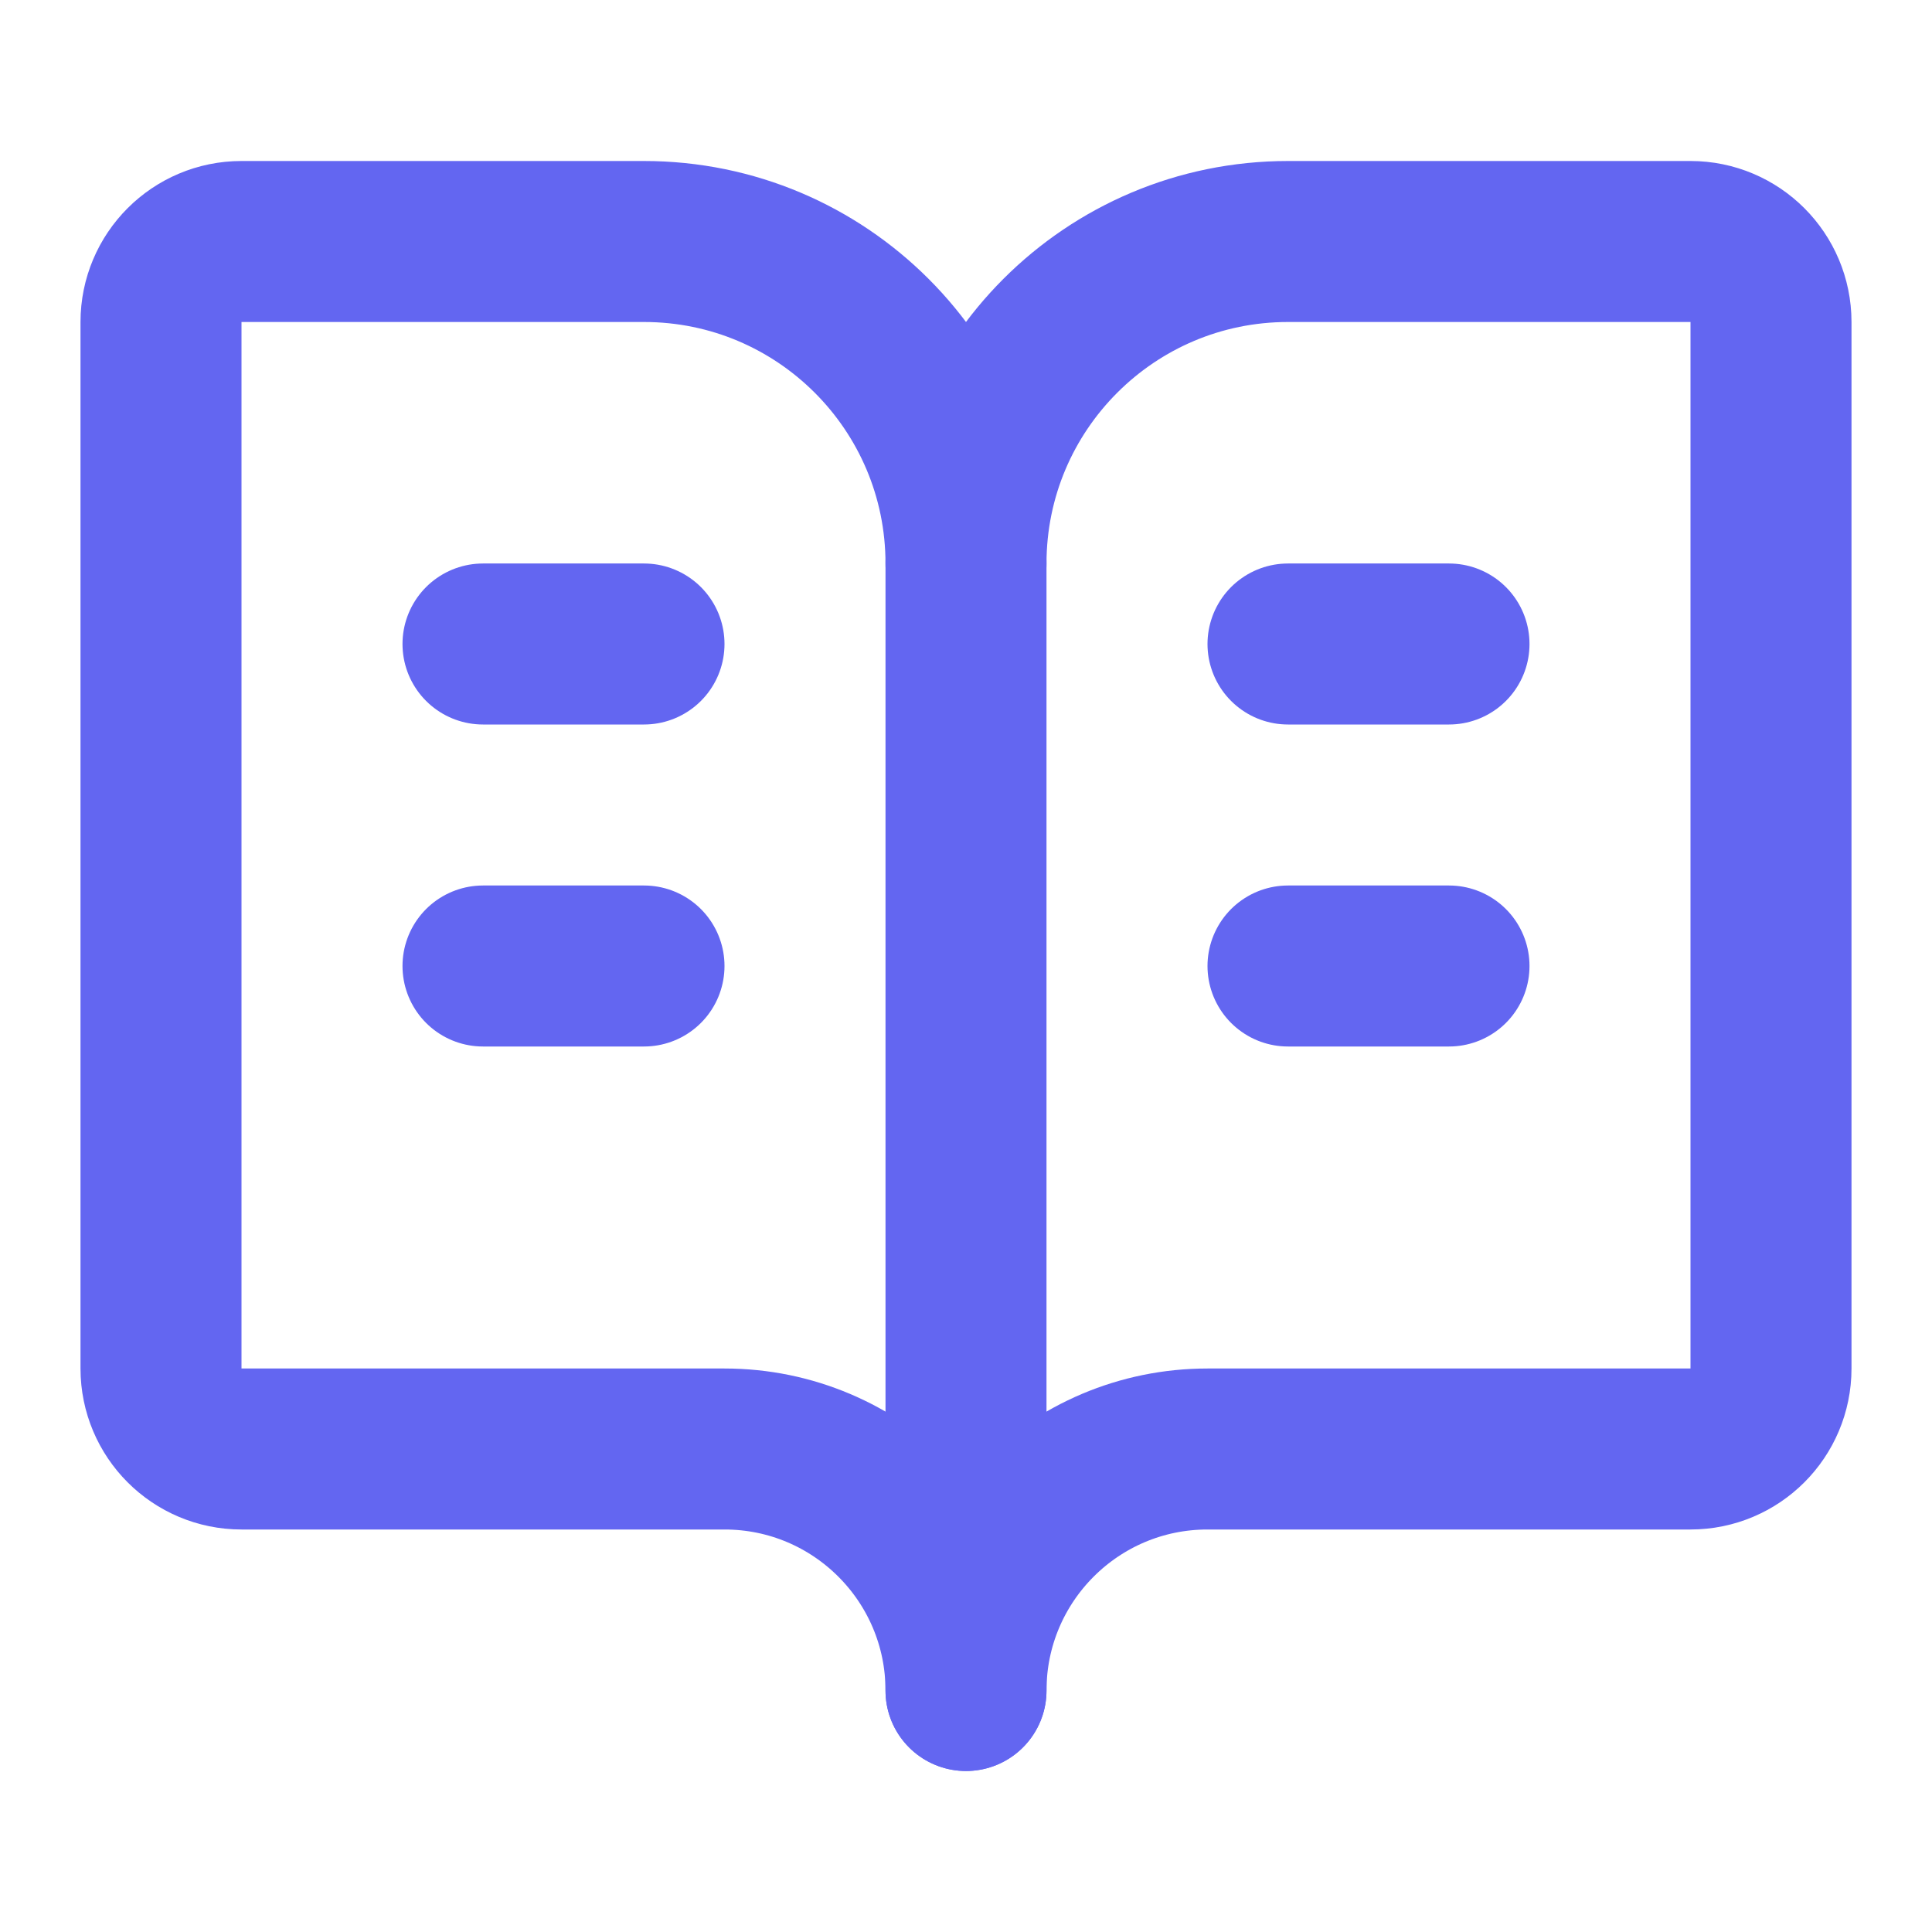
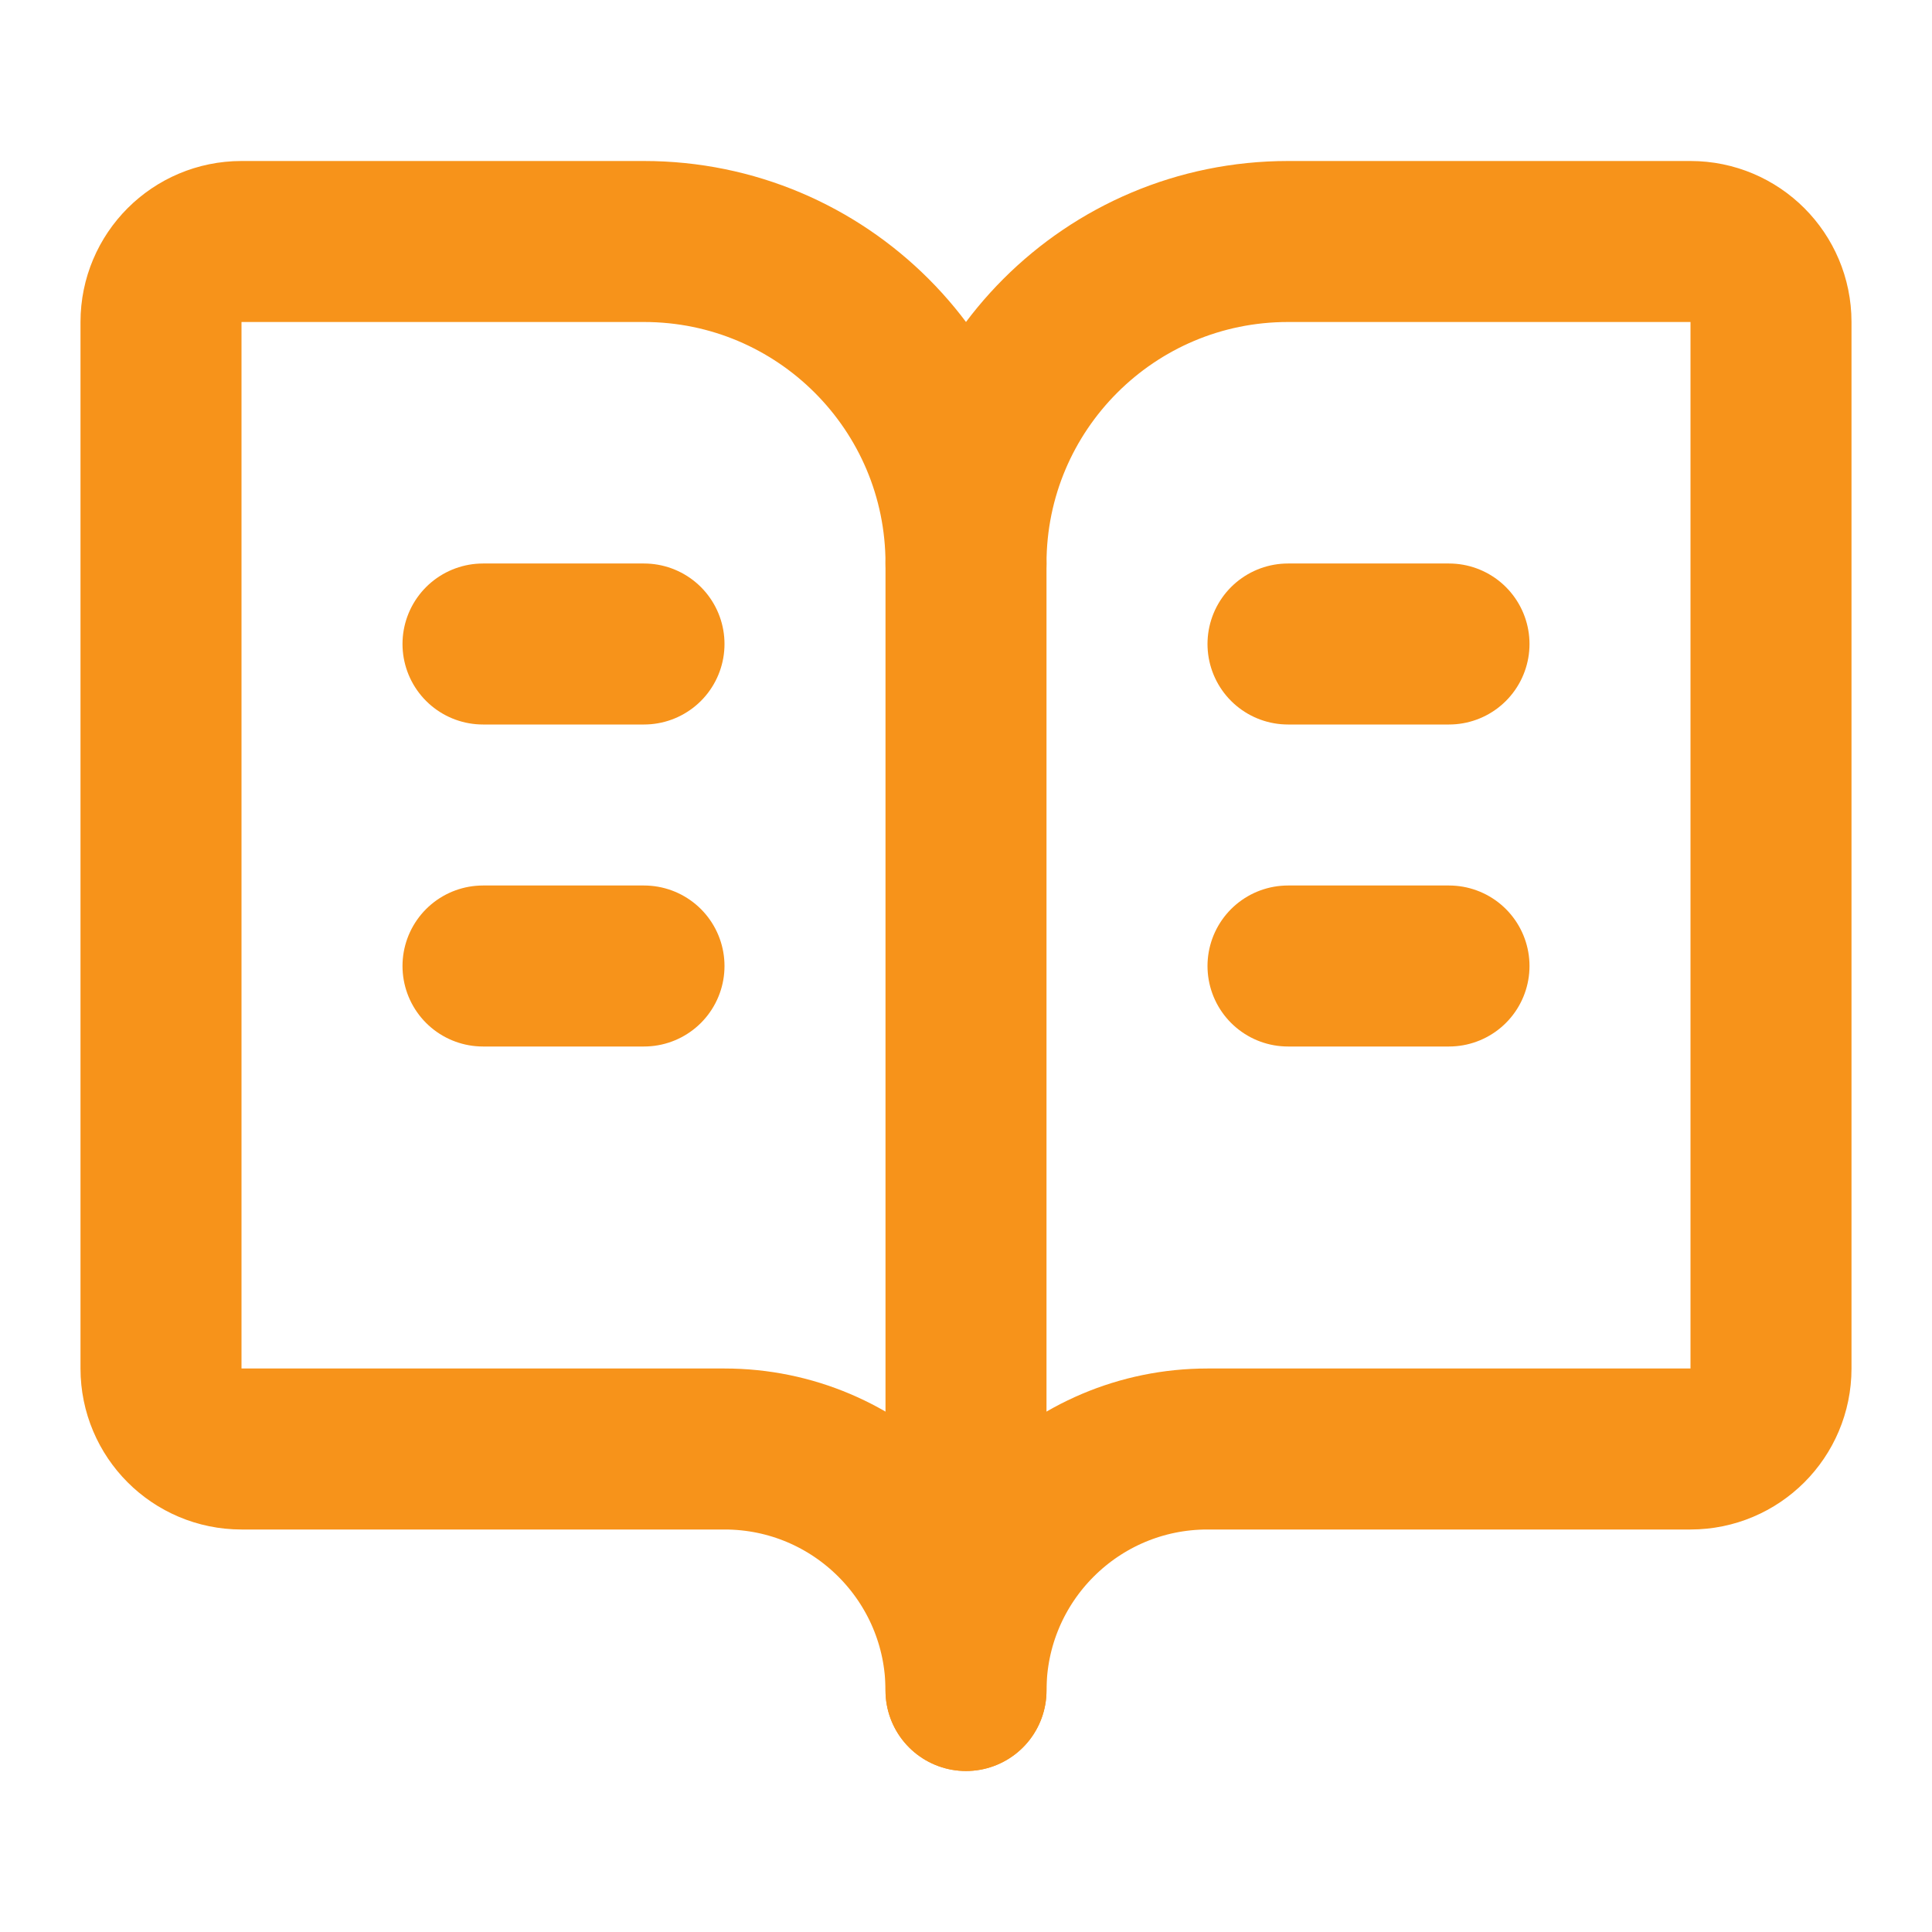
- <svg xmlns="http://www.w3.org/2000/svg" width="32" height="32" viewBox="0 0 24 24" fill="none" stroke="#6366f1" stroke-width="2" stroke-linecap="round" stroke-linejoin="round">
+ <svg xmlns="http://www.w3.org/2000/svg" width="32" height="32" viewBox="0 0 24 24" fill="none" stroke="#F7931A" stroke-width="2" stroke-linecap="round" stroke-linejoin="round">
  <path d="M12 7v14" />
  <path d="M16 12h2" />
  <path d="M16 8h2" />
  <path d="M3 18a1 1 0 0 1-1-1V4a1 1 0 0 1 1-1h5a4 4 0 0 1 4 4 4 4 0 0 1 4-4h5a1 1 0 0 1 1 1v13a1 1 0 0 1-1 1h-6a3 3 0 0 0-3 3 3 3 0 0 0-3-3z" />
  <path d="M6 12h2" />
  <path d="M6 8h2" />
</svg>
